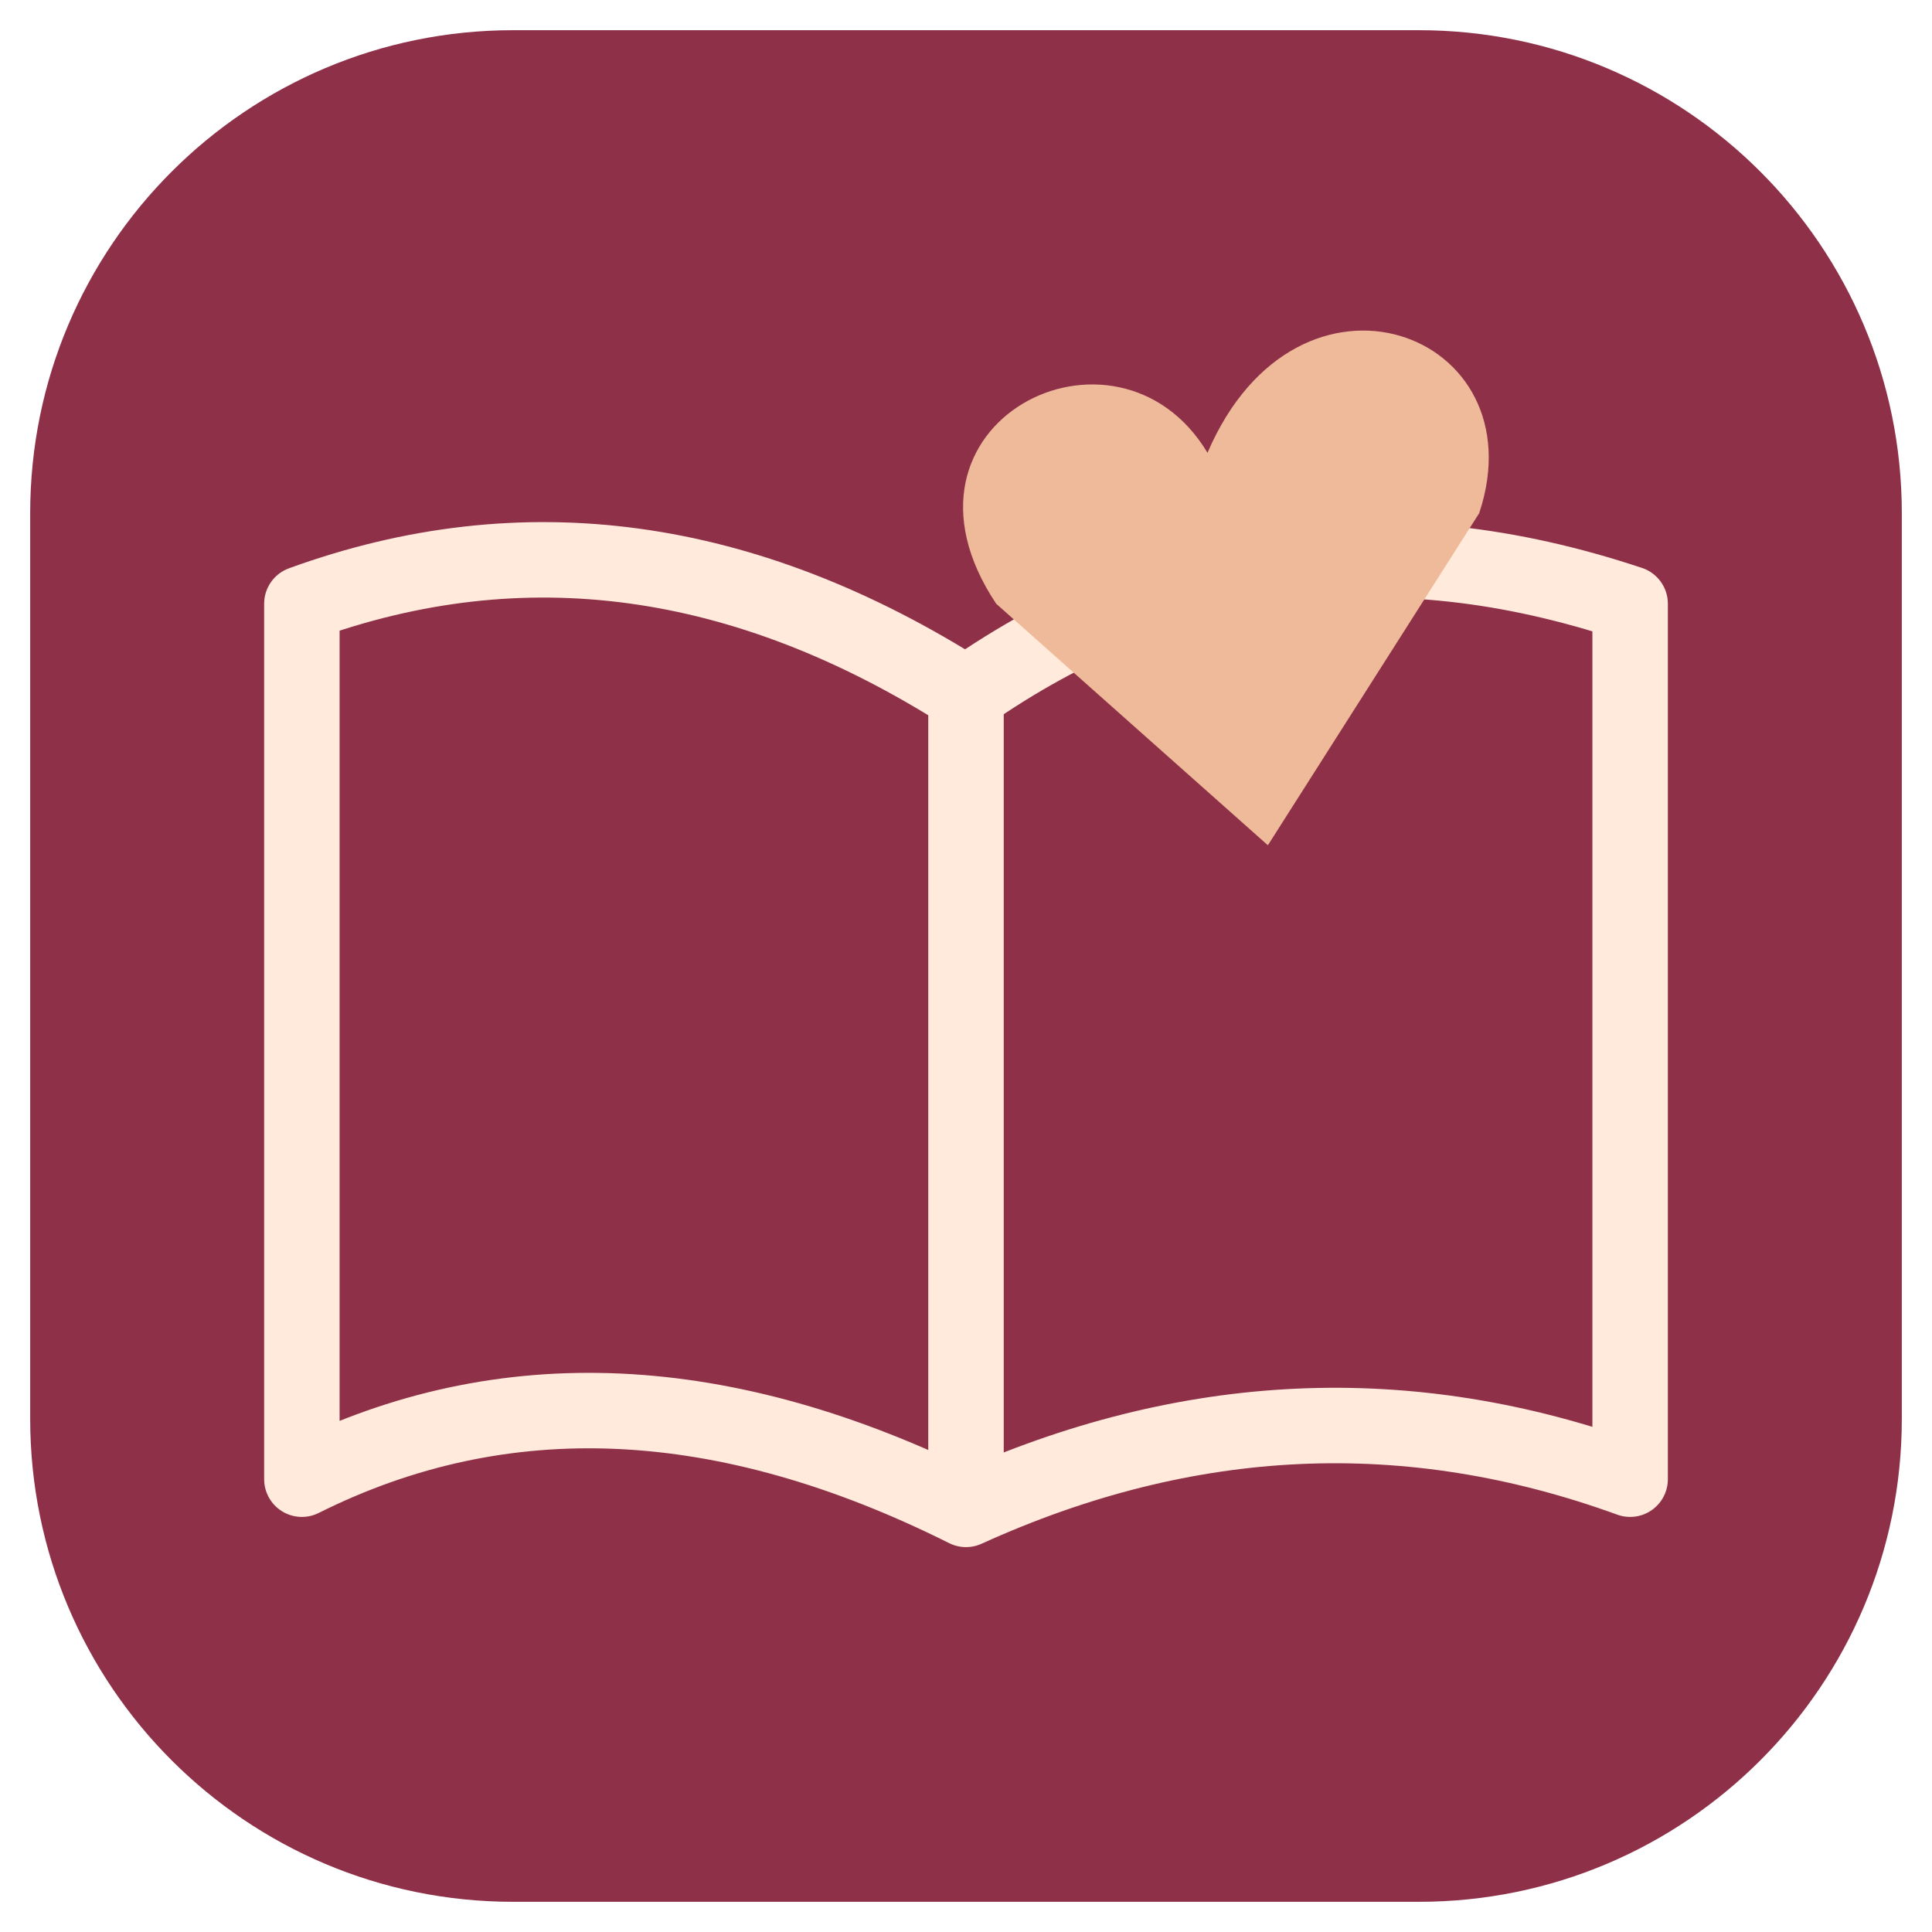
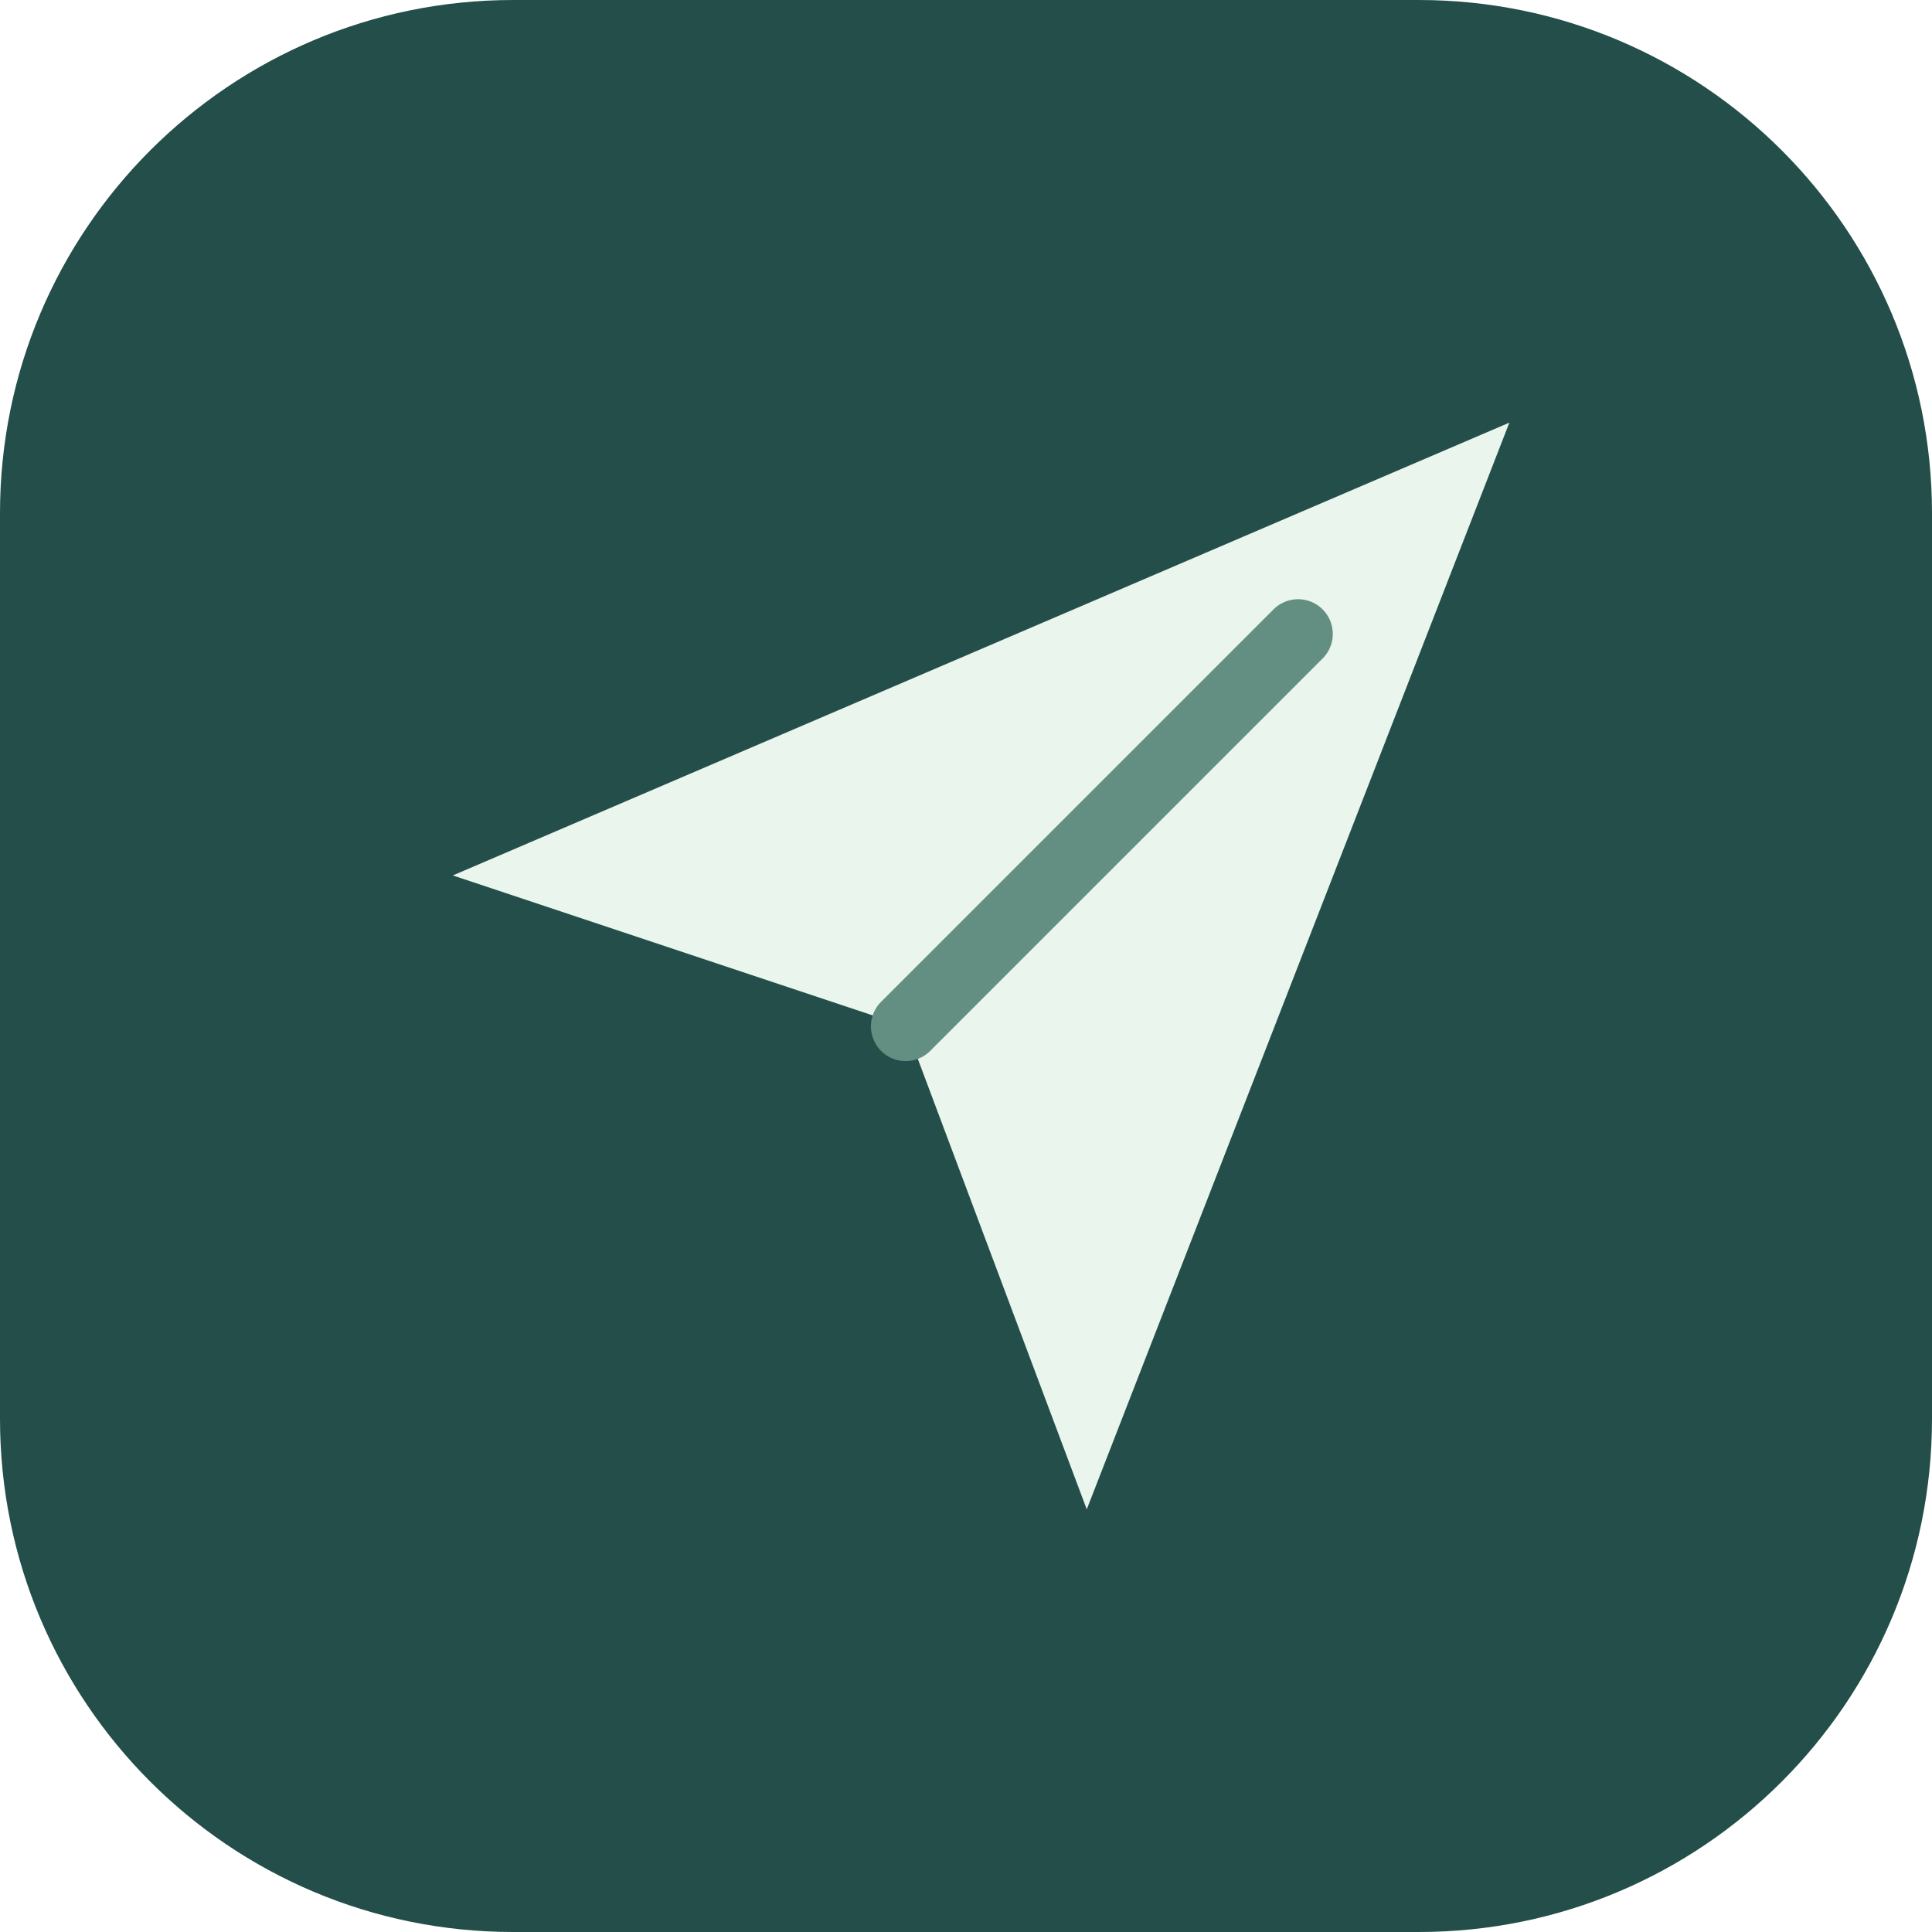
<svg xmlns="http://www.w3.org/2000/svg" viewBox="0 0 64 64">
-   <rect x="1" y="1" width="62" height="62" rx="16" fill="#8f3049" />
-   <g fill="none" stroke="#ffeadc" stroke-width="2.5" stroke-linejoin="round">
-     <path d="M10 20q11-4 22 3 10-7 22-3v29q-11-4-22 1-12-6-22-1z" />
-     <path d="M32 23v27" />
-   </g>
-   <path d="M40 15c-3-5-11-1-7 5l9 8 7-11c2-6-6-9-9-2" fill="#efba9a" />
+   <rect width="64" height="64" rx="17" fill="#244e49" />
+   <path d="M15 29 50 14 36 50l-6-16-15-5z" fill="#e9f5ed" />
+   <path d="m30 34 13-13" stroke="#638e82" stroke-width="2.3" stroke-linecap="round" />
</svg>
